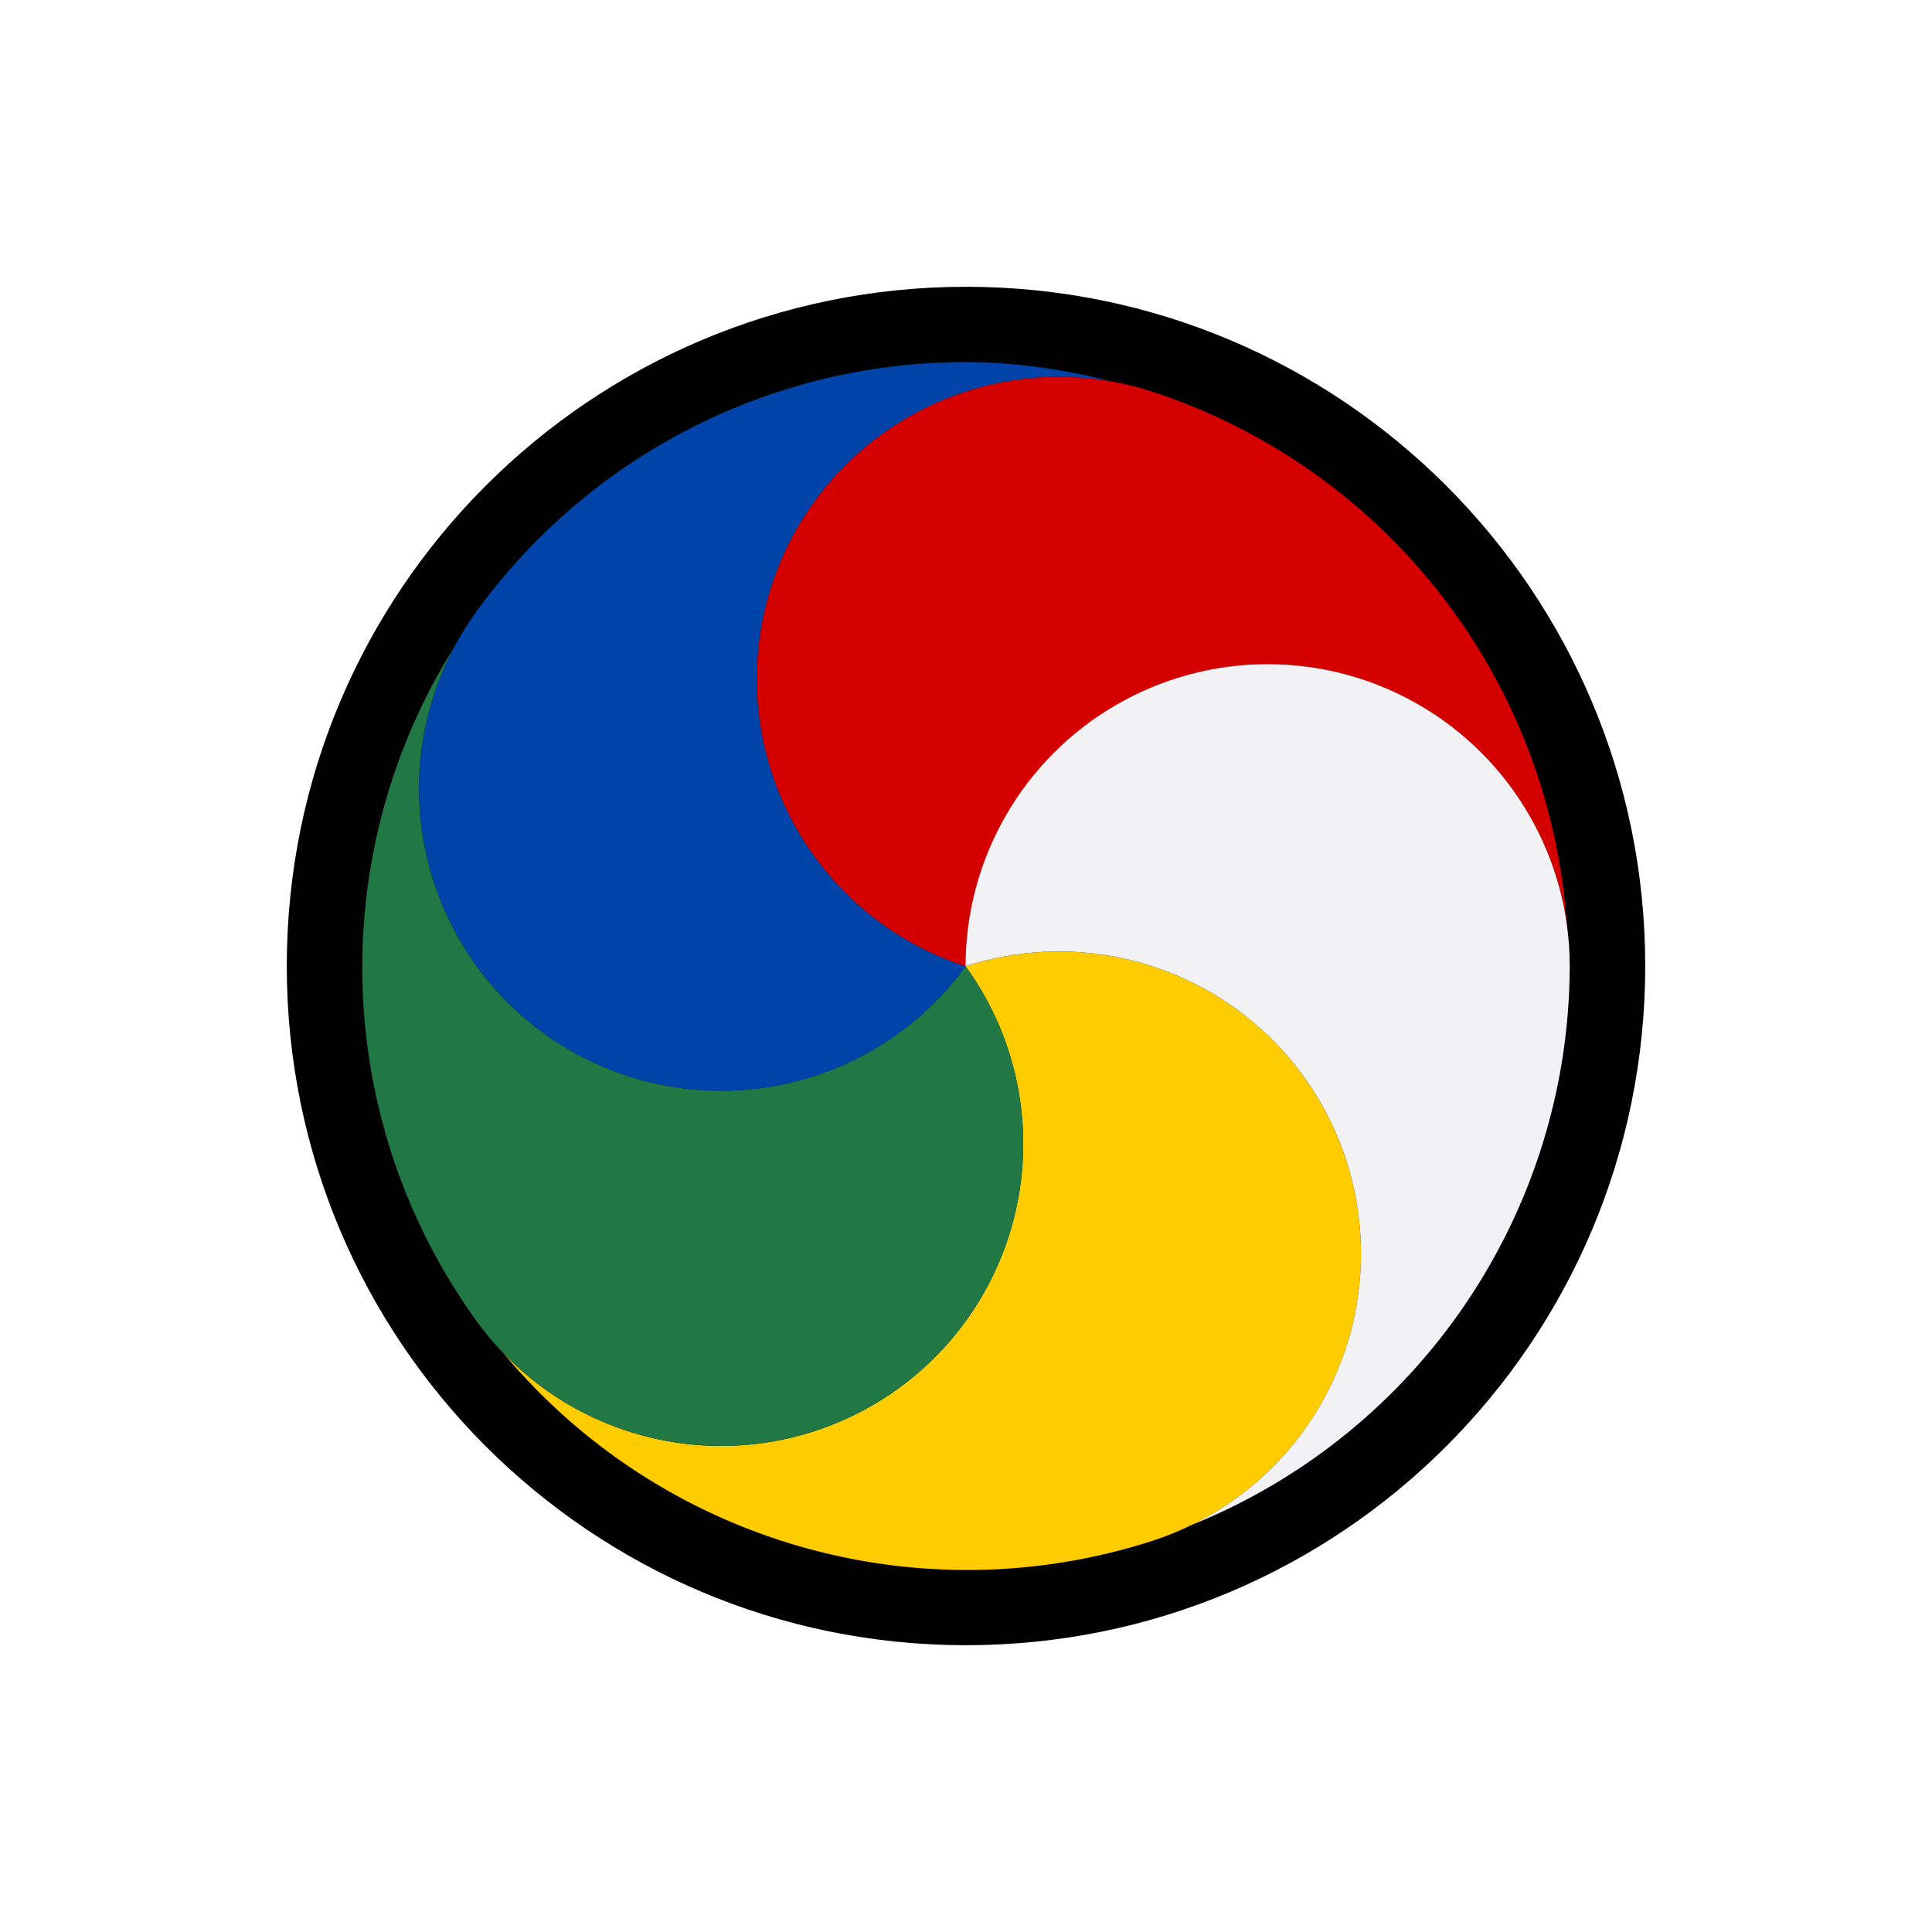
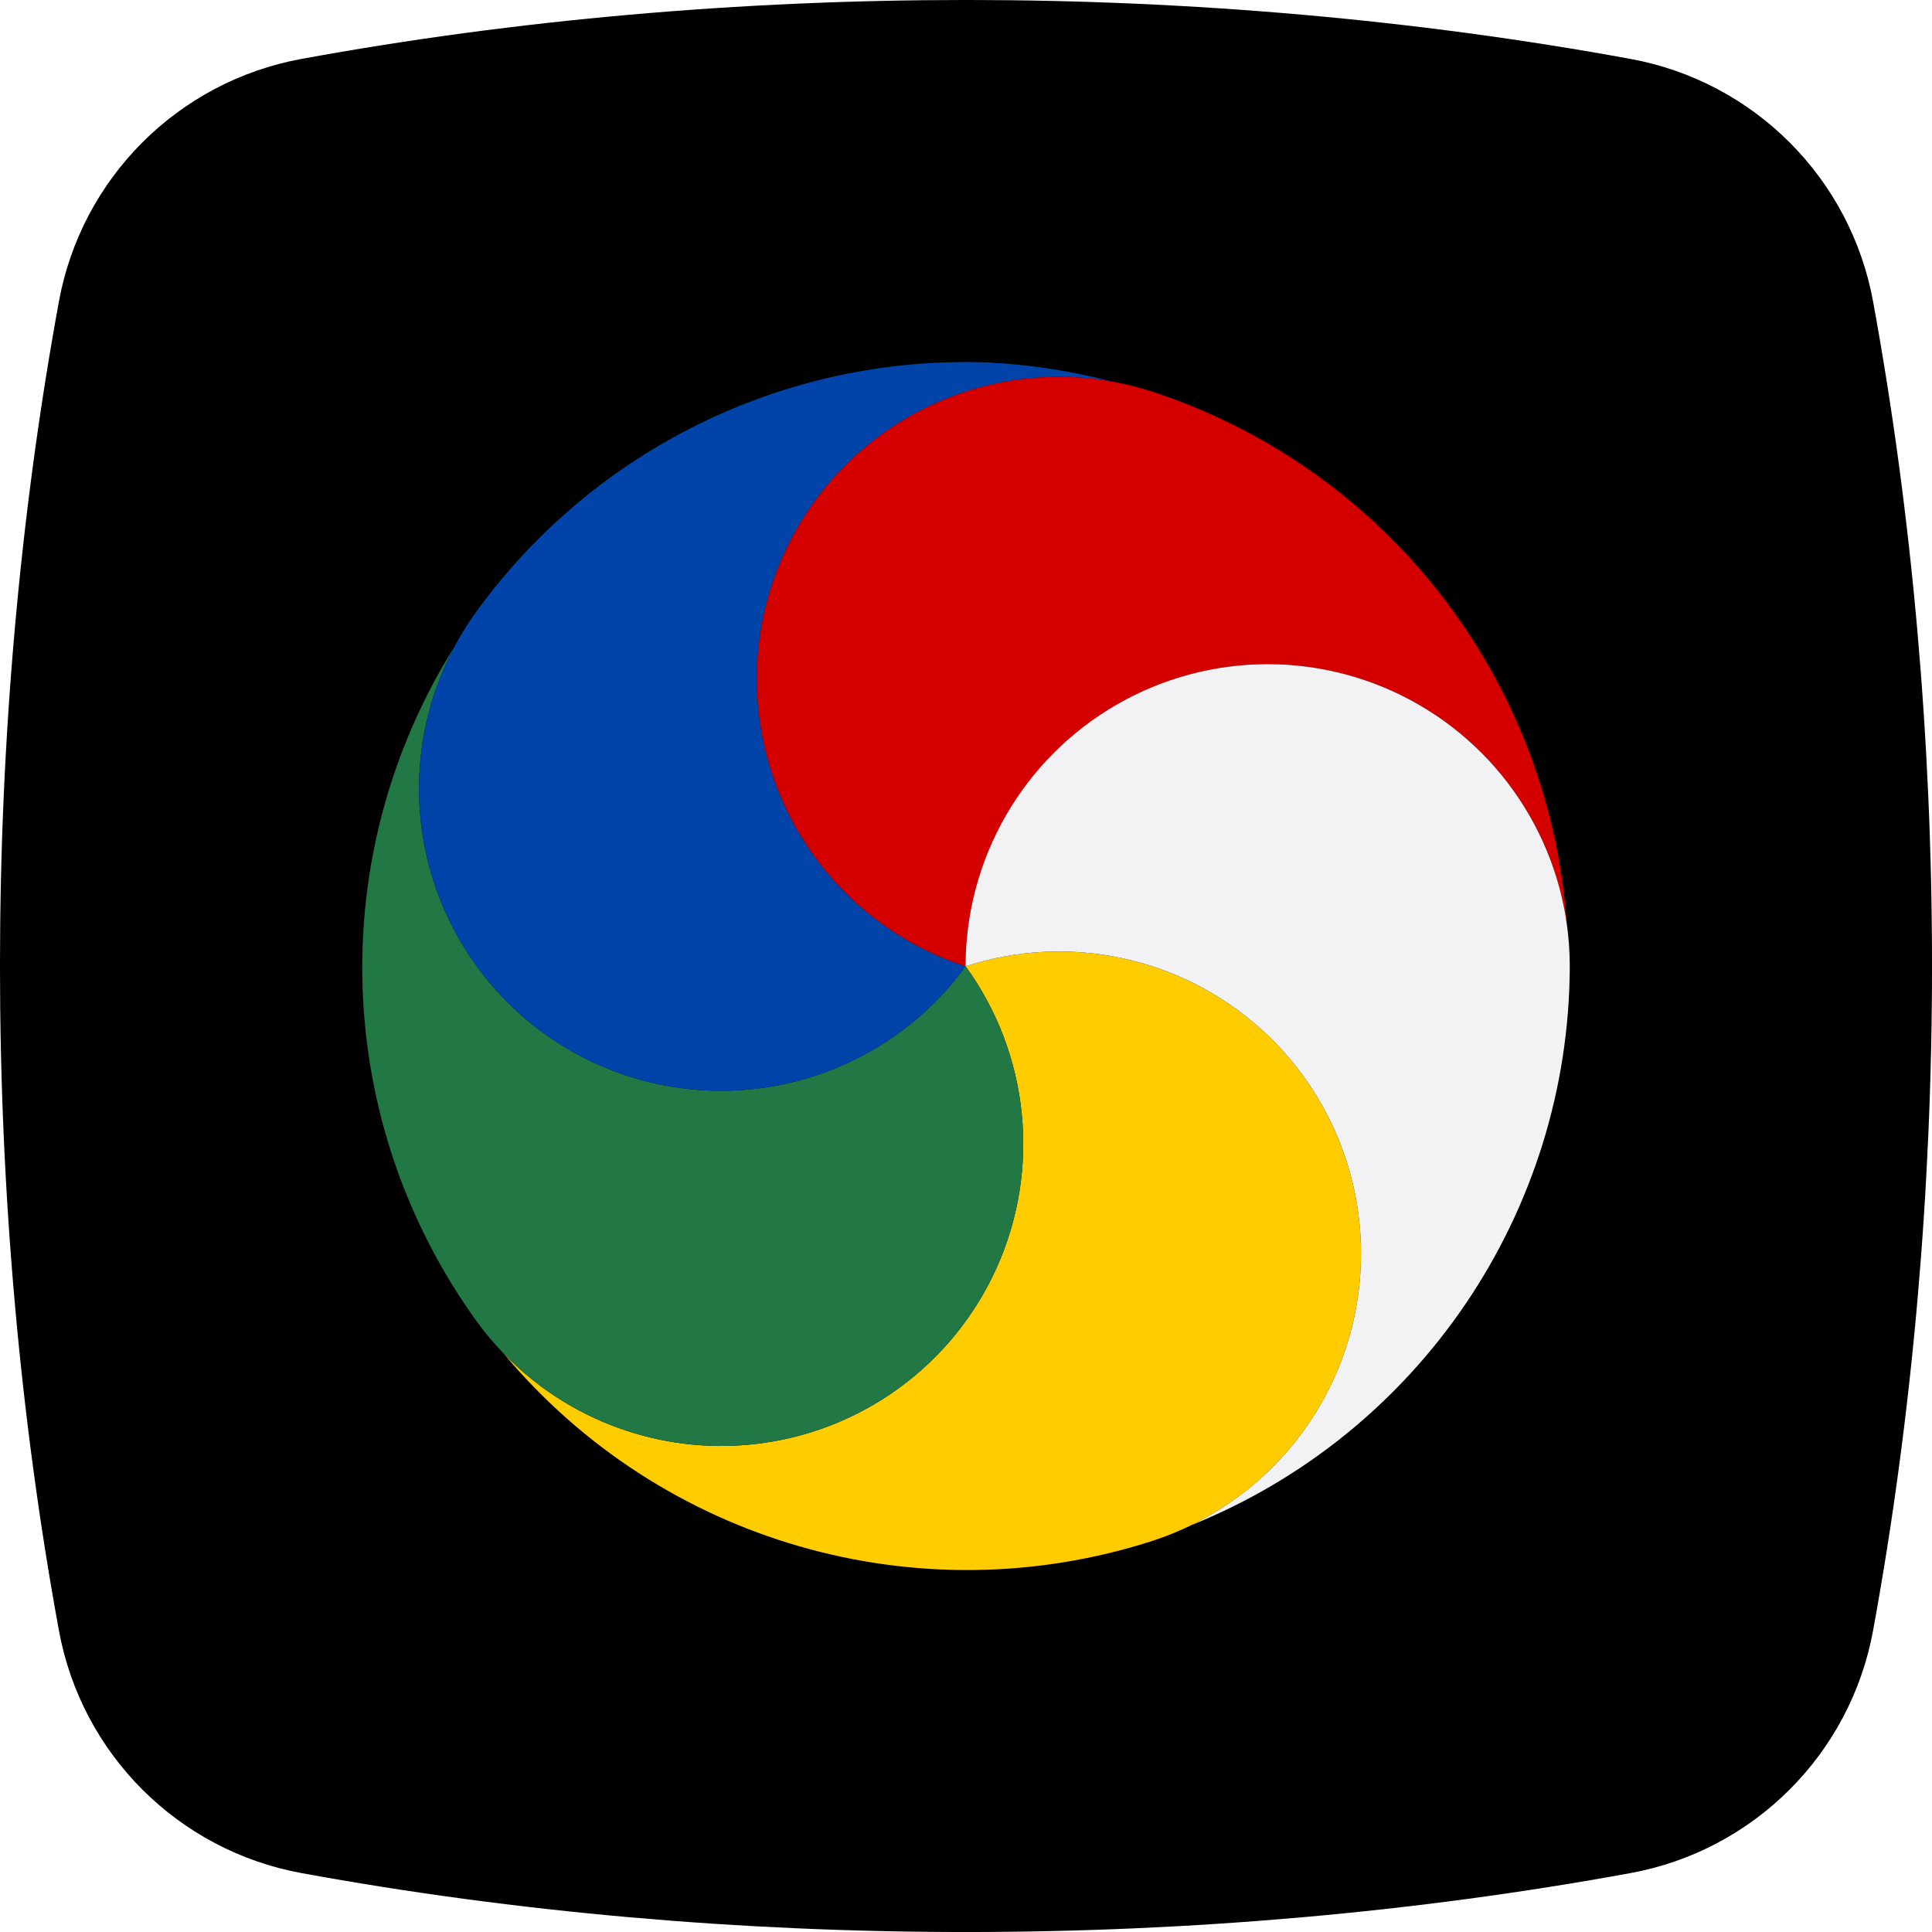
- <svg xmlns="http://www.w3.org/2000/svg" width="64mm" height="64mm" version="1.1" viewBox="0 0 64 64">
-   <circle cx="32" cy="32" r="22.5" stroke-width=".248" />
-   <g transform="matrix(.80061 0 0 .80061 6.3649 6.3887)" stroke-width=".353">
+ <svg xmlns="http://www.w3.org/2000/svg" width="64" height="64" version="1.1" viewBox="0 0 16.933 16.933">
+   <g transform="matrix(.26458 0 0 .26458 8.4665 8.4665)">
+     <path d="m-30.048-22.013a32 64 0 0 0 0 44.026 10 10 0 0 0 8.035 8.035 64 32 0 0 0 44.026 0 10 10 0 0 0 8.035-8.035 32 64 0 0 0 0-44.026 10 10 0 0 0-8.035-8.035 64 32 0 0 0-44.026 0 10 10 0 0 0-8.035 8.035z" />
+   </g>
+   <g transform="matrix(.21183 0 0 .21183 1.684 1.6903)" stroke-width=".353">
    <path d="m35.208 31.405a12.5 12.5 0 0 0-3.208 0.595 12.5 12.5 0 0 1 1.306 12.431 12.5 12.5 0 0 1-4.072 5.029 12.5 12.5 0 0 1-6.04 2.319 12.5 12.5 0 0 1-10.311-3.762 25 25 0 0 0 26.842 7.76 12.5 12.5 0 0 0 8.364-9.289 12.5 12.5 0 0 0-0.338-6.462 12.5 12.5 0 0 0-3.524-5.426 12.5 12.5 0 0 0-9.019-3.194z" fill="#fc0" />
    <path d="m10.86 18.768a25 25 0 0 0 0.915 27.926 12.5 12.5 0 0 0 11.419 5.084 12.5 12.5 0 0 0 6.04-2.319 12.5 12.5 0 0 0 4.072-5.029 12.5 12.5 0 0 0-1.306-12.431 12.5 12.5 0 0 1-11.419 5.084 12.5 12.5 0 0 1-6.042-2.319 12.5 12.5 0 0 1-4.072-5.029 12.5 12.5 0 0 1 0.392-10.968z" fill="#217844" />
    <path d="m32.801 7.013a25 25 0 0 0-21.027 10.292 12.5 12.5 0 0 0-1.306 12.431 12.5 12.5 0 0 0 4.072 5.029 12.5 12.5 0 0 0 6.042 2.319 12.5 12.5 0 0 0 11.419-5.084 12.5 12.5 0 0 1-8.364-9.289 12.5 12.5 0 0 1 0.338-6.462 12.5 12.5 0 0 1 3.524-5.426 12.5 12.5 0 0 1 10.552-3.017 25 25 0 0 0-5.249-0.793z" fill="#04a" />
    <path d="m36.517 7.629a12.5 12.5 0 0 0-9.019 3.194 12.5 12.5 0 0 0-3.524 5.426 12.5 12.5 0 0 0-0.338 6.462 12.5 12.5 0 0 0 8.364 9.289 12.5 12.5 0 0 1 6.25-10.825 12.5 12.5 0 0 1 6.25-1.675 12.5 12.5 0 0 1 6.25 1.675 12.5 12.5 0 0 1 6.13 9.103 25 25 0 0 0-17.155-22.054 12.5 12.5 0 0 0-3.209-0.594z" fill="#d40000" />
    <path d="m44.5 19.5a12.5 12.5 0 0 0-6.25 1.675 12.5 12.5 0 0 0-6.25 10.825 12.5 12.5 0 0 1 12.227 2.599 12.5 12.5 0 0 1 3.524 5.426 12.5 12.5 0 0 1 0.338 6.462 12.5 12.5 0 0 1-6.762 8.643 25 25 0 0 0 15.673-23.13 12.5 12.5 0 0 0-6.25-10.825 12.5 12.5 0 0 0-6.25-1.675z" fill="#f2f1f4" />
  </g>
</svg>
